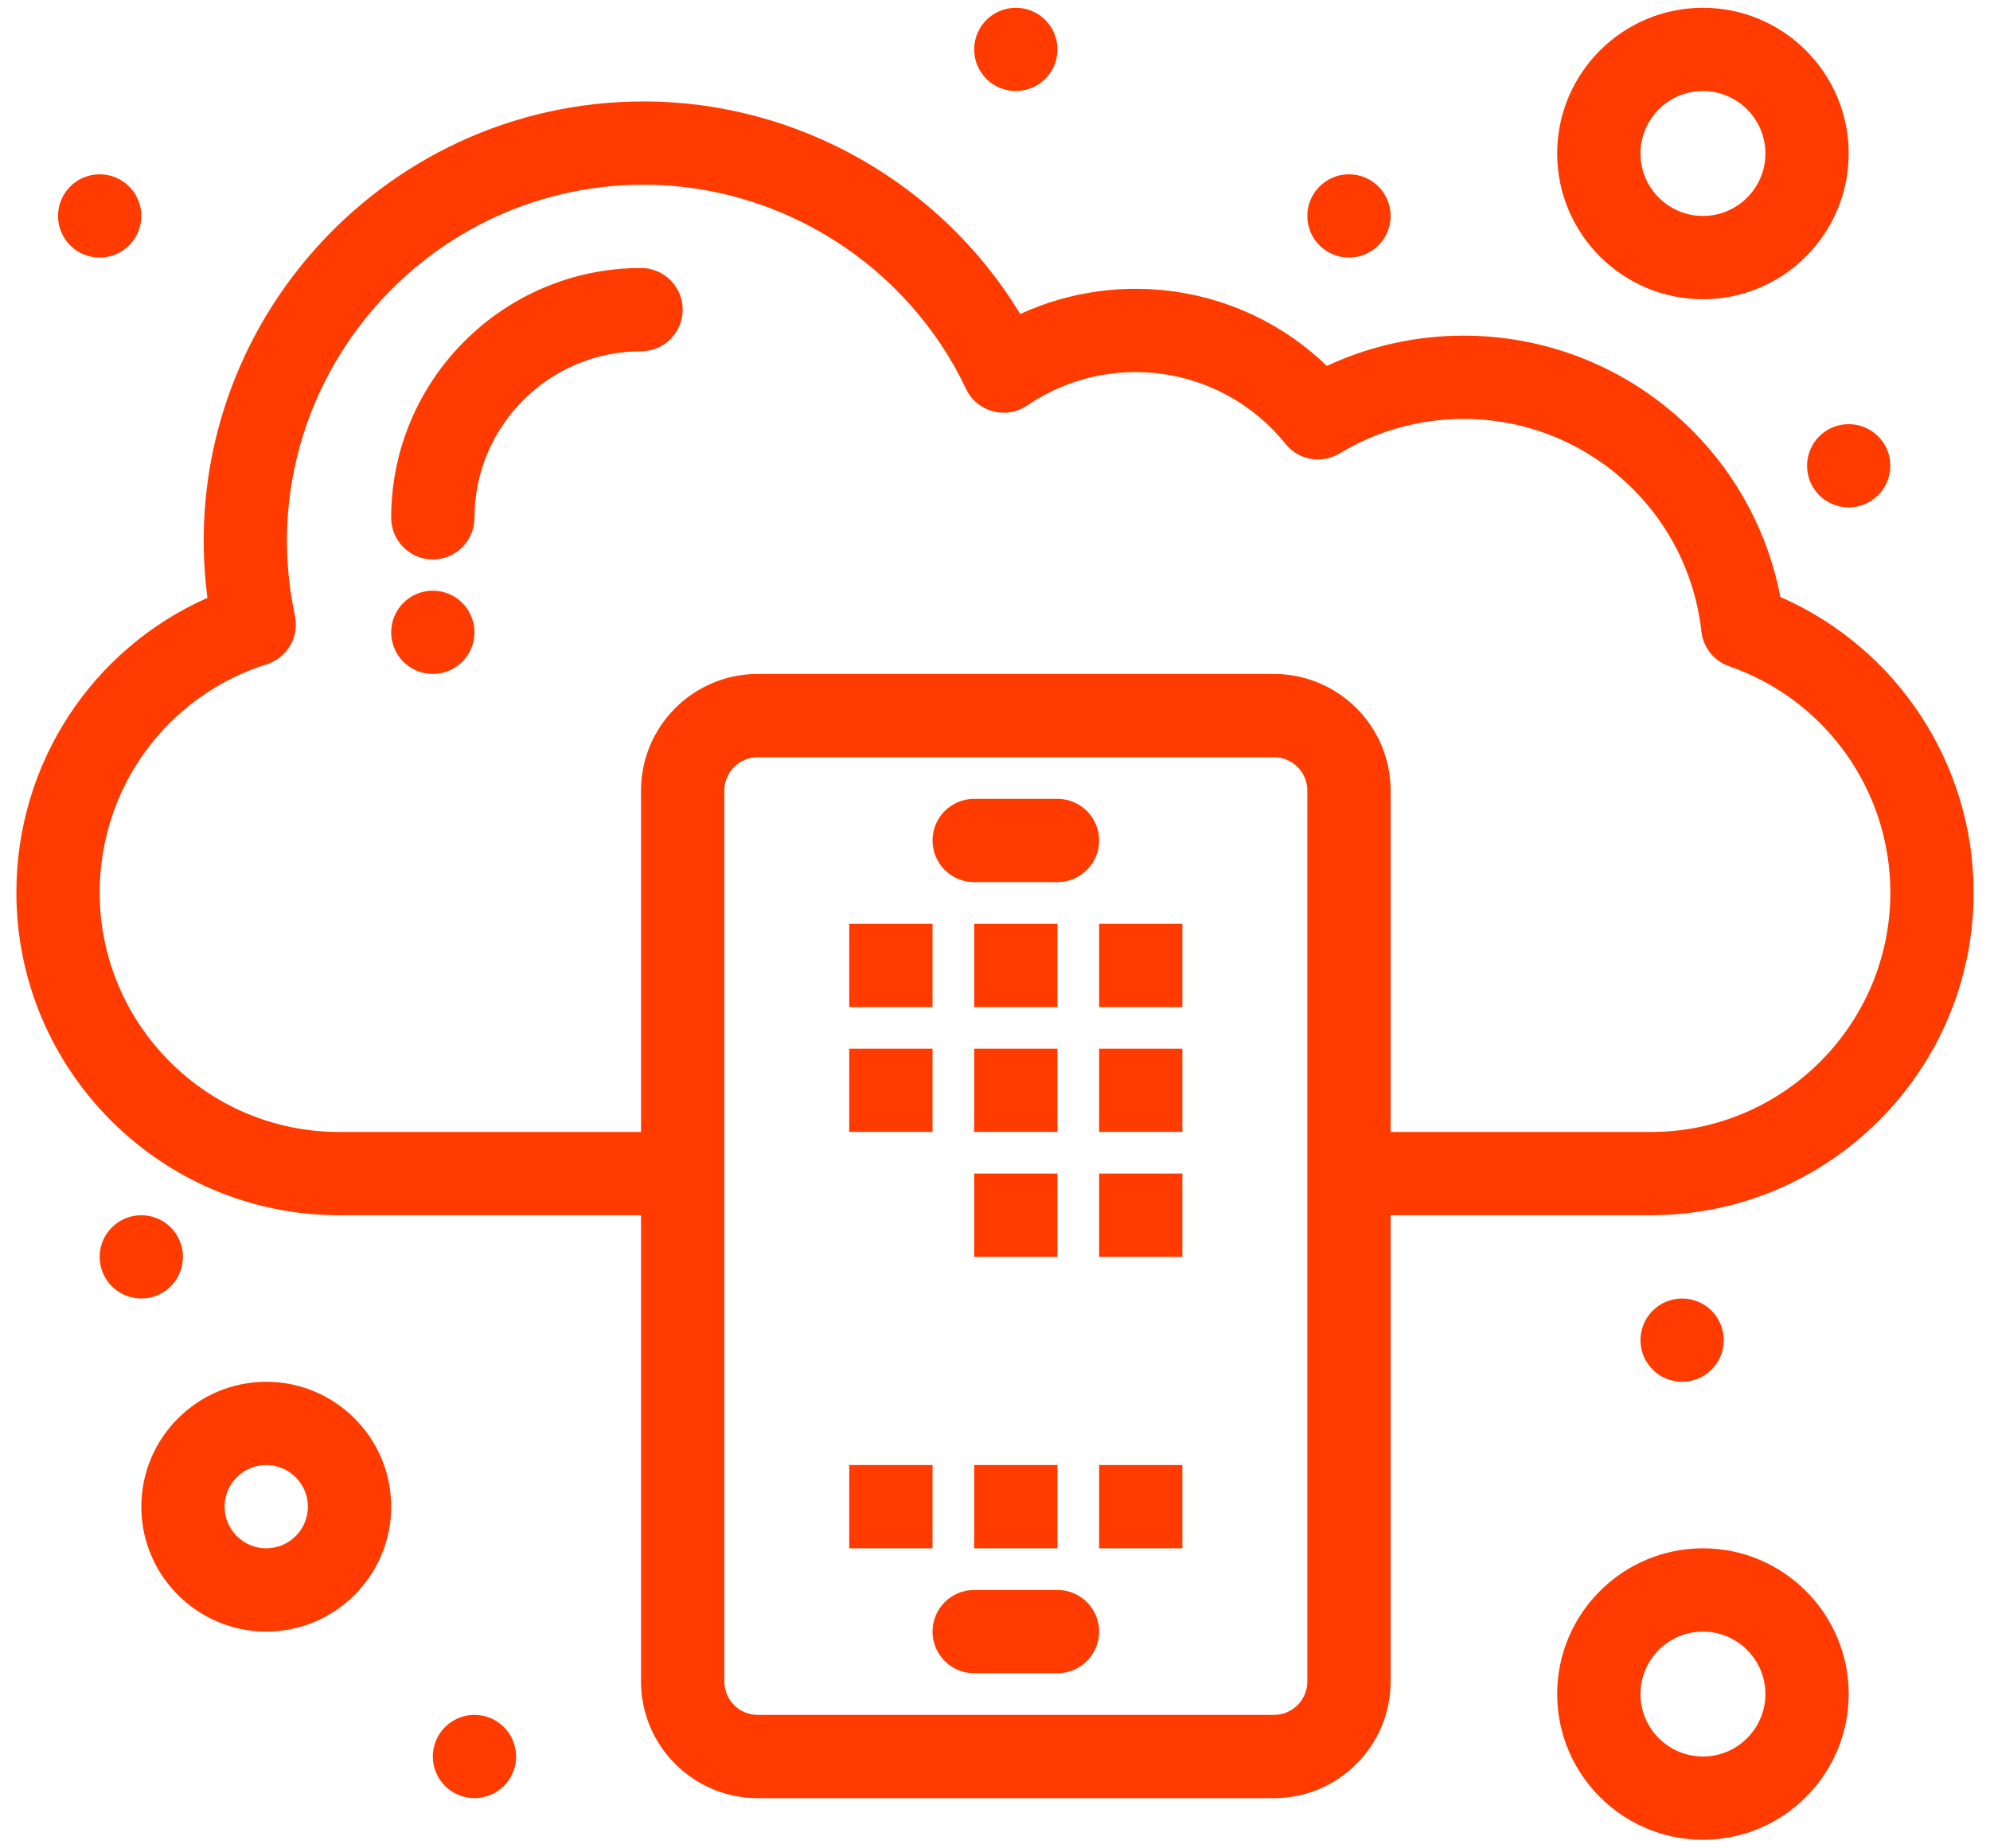
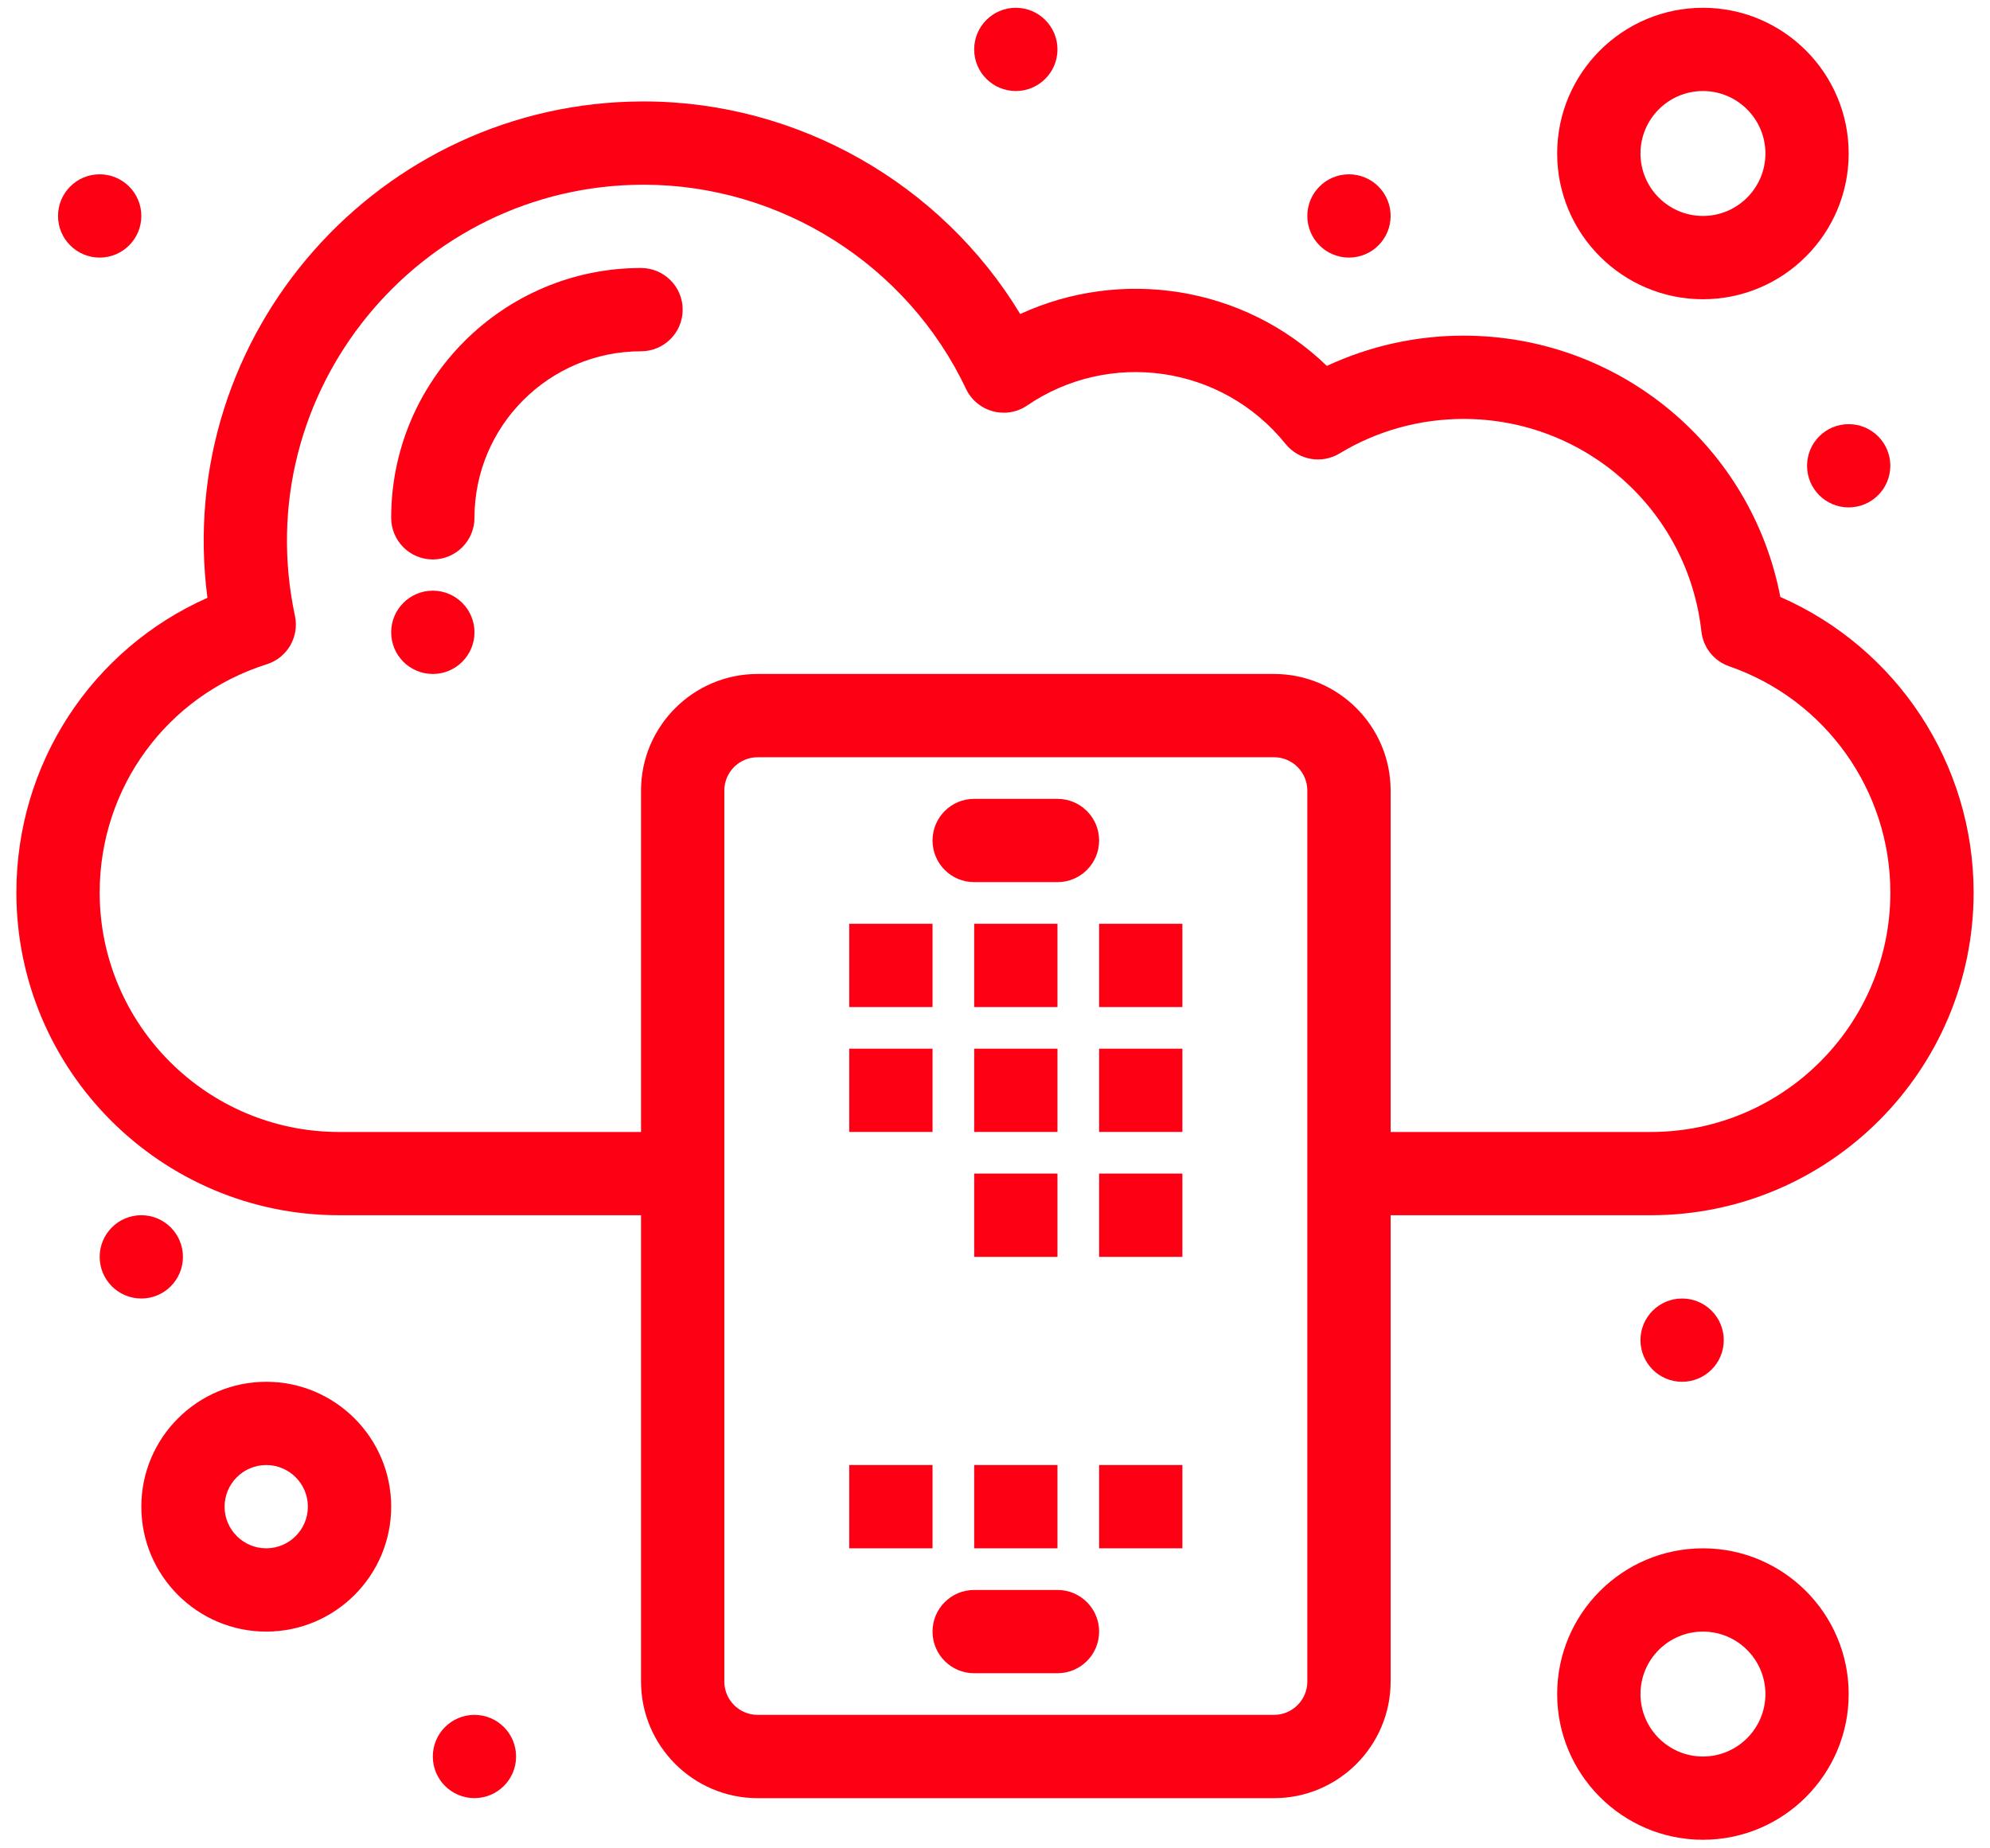
<svg xmlns="http://www.w3.org/2000/svg" width="56" height="52" viewBox="0 0 56 52" fill="none">
-   <path d="M50.1 16.802C49.288 12.562 45.574 9.447 41.184 9.447C39.849 9.447 38.537 9.74 37.339 10.299C34.98 8.022 31.527 7.539 28.71 8.838C26.486 5.167 22.452 2.855 18.112 2.855C10.699 2.855 4.873 9.385 5.837 16.826C2.583 18.272 0.461 21.489 0.461 25.121C0.461 30.129 4.535 34.203 9.543 34.203H18.039V47.328C18.039 49.137 19.511 50.61 21.32 50.61H35.852C37.661 50.61 39.133 49.137 39.133 47.328V34.203H46.457C51.465 34.203 55.539 30.129 55.539 25.121C55.539 21.495 53.381 18.238 50.1 16.802ZM36.789 47.328C36.789 47.845 36.368 48.266 35.852 48.266H21.32C20.803 48.266 20.383 47.845 20.383 47.328V22.25C20.383 21.733 20.803 21.313 21.32 21.313H35.852C36.368 21.313 36.789 21.733 36.789 22.25V47.328ZM46.457 31.86H39.133V22.25C39.133 20.441 37.661 18.969 35.852 18.969H21.32C19.511 18.969 18.039 20.441 18.039 22.25V31.86H9.543C5.827 31.86 2.805 28.837 2.805 25.121C2.805 22.168 4.694 19.586 7.507 18.696C8.083 18.514 8.426 17.925 8.3 17.335C6.96 11.043 11.783 5.199 18.113 5.199C21.971 5.199 25.532 7.455 27.185 10.946C27.493 11.596 28.311 11.818 28.906 11.412C31.2 9.847 34.372 10.256 36.177 12.495C36.546 12.953 37.195 13.066 37.697 12.762C38.745 12.127 39.95 11.791 41.184 11.791C44.621 11.791 47.499 14.364 47.879 17.775C47.929 18.224 48.233 18.605 48.661 18.753C51.373 19.692 53.196 22.25 53.196 25.121C53.196 28.837 50.172 31.86 46.457 31.86Z" fill="#FF3B00" />
-   <path d="M18.039 7.543C14.162 7.543 11.008 10.697 11.008 14.574C11.008 15.221 11.532 15.746 12.18 15.746C12.826 15.746 13.352 15.221 13.352 14.574C13.352 11.989 15.454 9.887 18.039 9.887C18.686 9.887 19.211 9.362 19.211 8.715C19.211 8.068 18.686 7.543 18.039 7.543Z" fill="#FF3B00" />
-   <path d="M47.922 8.422C50.183 8.422 52.023 6.582 52.023 4.32C52.023 2.058 50.183 0.219 47.922 0.219C45.66 0.219 43.82 2.058 43.82 4.32C43.82 6.582 45.66 8.422 47.922 8.422ZM47.922 2.562C48.891 2.562 49.68 3.351 49.68 4.32C49.68 5.29 48.891 6.078 47.922 6.078C46.953 6.078 46.164 5.29 46.164 4.32C46.164 3.351 46.953 2.562 47.922 2.562Z" fill="#FF3B00" />
-   <path d="M37.961 7.25C38.608 7.25 39.133 6.725 39.133 6.078C39.133 5.431 38.608 4.906 37.961 4.906C37.313 4.906 36.789 5.431 36.789 6.078C36.789 6.725 37.313 7.25 37.961 7.25Z" fill="#FF3B00" />
-   <path d="M50.852 13.109C50.852 13.757 51.376 14.281 52.023 14.281C52.67 14.281 53.195 13.757 53.195 13.109C53.195 12.462 52.67 11.938 52.023 11.938C51.376 11.938 50.852 12.462 50.852 13.109Z" fill="#FF3B00" />
-   <path d="M48.508 37.719C48.508 37.072 47.983 36.547 47.336 36.547C46.688 36.547 46.164 37.072 46.164 37.719C46.164 38.366 46.688 38.891 47.336 38.891C47.983 38.891 48.508 38.366 48.508 37.719Z" fill="#FF3B00" />
-   <path d="M13.352 48.266C12.704 48.266 12.18 48.791 12.18 49.438C12.18 50.085 12.704 50.609 13.352 50.609C13.998 50.609 14.523 50.085 14.523 49.438C14.523 48.79 13.998 48.266 13.352 48.266Z" fill="#FF3B00" />
-   <path d="M5.148 35.375C5.148 34.728 4.623 34.203 3.977 34.203C3.329 34.203 2.805 34.728 2.805 35.375C2.805 36.022 3.329 36.547 3.977 36.547C4.623 36.547 5.148 36.022 5.148 35.375Z" fill="#FF3B00" />
-   <path d="M28.586 2.562C29.233 2.562 29.758 2.038 29.758 1.391C29.758 0.744 29.233 0.219 28.586 0.219C27.938 0.219 27.414 0.744 27.414 1.391C27.414 2.038 27.938 2.562 28.586 2.562Z" fill="#FF3B00" />
-   <path d="M12.18 16.625C11.532 16.625 11.008 17.15 11.008 17.797C11.008 18.444 11.532 18.969 12.18 18.969C12.826 18.969 13.352 18.444 13.352 17.797C13.352 17.15 12.826 16.625 12.18 16.625Z" fill="#FF3B00" />
-   <path d="M2.805 7.25C3.451 7.25 3.977 6.725 3.977 6.078C3.977 5.431 3.451 4.906 2.805 4.906C2.157 4.906 1.633 5.431 1.633 6.078C1.633 6.725 2.157 7.25 2.805 7.25Z" fill="#FF3B00" />
-   <path d="M29.758 44.75H27.414C26.766 44.75 26.242 45.275 26.242 45.922C26.242 46.569 26.766 47.094 27.414 47.094H29.758C30.405 47.094 30.93 46.569 30.93 45.922C30.93 45.275 30.405 44.75 29.758 44.75Z" fill="#FF3B00" />
-   <path d="M27.414 24.828H29.758C30.405 24.828 30.93 24.303 30.93 23.656C30.93 23.009 30.405 22.484 29.758 22.484H27.414C26.766 22.484 26.242 23.009 26.242 23.656C26.242 24.303 26.766 24.828 27.414 24.828Z" fill="#FF3B00" />
-   <path d="M23.898 26H26.242V28.344H23.898V26Z" fill="#FF3B00" />
-   <path d="M27.414 26H29.758V28.344H27.414V26Z" fill="#FF3B00" />
-   <path d="M30.93 26H33.273V28.344H30.93V26Z" fill="#FF3B00" />
-   <path d="M23.898 29.516H26.242V31.859H23.898V29.516Z" fill="#FF3B00" />
-   <path d="M27.414 29.516H29.758V31.859H27.414V29.516Z" fill="#FF3B00" />
-   <path d="M30.93 29.516H33.273V31.859H30.93V29.516Z" fill="#FF3B00" />
-   <path d="M27.414 33.031H29.758V35.375H27.414V33.031Z" fill="#FF3B00" />
-   <path d="M30.93 33.031H33.273V35.375H30.93V33.031Z" fill="#FF3B00" />
-   <path d="M23.898 41.234H26.242V43.578H23.898V41.234Z" fill="#FF3B00" />
-   <path d="M27.414 41.234H29.758V43.578H27.414V41.234Z" fill="#FF3B00" />
-   <path d="M30.93 41.234H33.273V43.578H30.93V41.234Z" fill="#FF3B00" />
-   <path d="M7.492 38.891C5.554 38.891 3.977 40.468 3.977 42.406C3.977 44.345 5.554 45.922 7.492 45.922C9.431 45.922 11.008 44.345 11.008 42.406C11.008 40.468 9.431 38.891 7.492 38.891ZM7.492 43.578C6.846 43.578 6.32 43.052 6.32 42.406C6.32 41.76 6.846 41.234 7.492 41.234C8.138 41.234 8.664 41.76 8.664 42.406C8.664 43.052 8.138 43.578 7.492 43.578Z" fill="#FF3B00" />
-   <path d="M47.922 43.578C45.66 43.578 43.82 45.418 43.82 47.68C43.82 49.941 45.66 51.781 47.922 51.781C50.183 51.781 52.023 49.941 52.023 47.68C52.023 45.418 50.183 43.578 47.922 43.578ZM47.922 49.438C46.953 49.438 46.164 48.649 46.164 47.68C46.164 46.71 46.953 45.922 47.922 45.922C48.891 45.922 49.68 46.71 49.68 47.68C49.68 48.649 48.891 49.438 47.922 49.438Z" fill="#FF3B00" />
+   <path d="M50.1 16.802C49.288 12.562 45.574 9.447 41.184 9.447C39.849 9.447 38.537 9.74 37.339 10.299C34.98 8.022 31.527 7.539 28.71 8.838C26.486 5.167 22.452 2.855 18.112 2.855C10.699 2.855 4.873 9.385 5.837 16.826C2.583 18.272 0.461 21.489 0.461 25.121C0.461 30.129 4.535 34.203 9.543 34.203H18.039V47.328C18.039 49.137 19.511 50.61 21.32 50.61H35.852C37.661 50.61 39.133 49.137 39.133 47.328V34.203H46.457C51.465 34.203 55.539 30.129 55.539 25.121C55.539 21.495 53.381 18.238 50.1 16.802ZM36.789 47.328C36.789 47.845 36.368 48.266 35.852 48.266H21.32C20.803 48.266 20.383 47.845 20.383 47.328V22.25C20.383 21.733 20.803 21.313 21.32 21.313H35.852C36.368 21.313 36.789 21.733 36.789 22.25V47.328ZM46.457 31.86H39.133V22.25C39.133 20.441 37.661 18.969 35.852 18.969H21.32C19.511 18.969 18.039 20.441 18.039 22.25V31.86H9.543C5.827 31.86 2.805 28.837 2.805 25.121C2.805 22.168 4.694 19.586 7.507 18.696C8.083 18.514 8.426 17.925 8.3 17.335C6.96 11.043 11.783 5.199 18.113 5.199C21.971 5.199 25.532 7.455 27.185 10.946C27.493 11.596 28.311 11.818 28.906 11.412C31.2 9.847 34.372 10.256 36.177 12.495C36.546 12.953 37.195 13.066 37.697 12.762C38.745 12.127 39.95 11.791 41.184 11.791C44.621 11.791 47.499 14.364 47.879 17.775C47.929 18.224 48.233 18.605 48.661 18.753C51.373 19.692 53.196 22.25 53.196 25.121C53.196 28.837 50.172 31.86 46.457 31.86Z" fill="#fd0013" />
+   <path d="M18.039 7.543C14.162 7.543 11.008 10.697 11.008 14.574C11.008 15.221 11.532 15.746 12.18 15.746C12.826 15.746 13.352 15.221 13.352 14.574C13.352 11.989 15.454 9.887 18.039 9.887C18.686 9.887 19.211 9.362 19.211 8.715C19.211 8.068 18.686 7.543 18.039 7.543Z" fill="#fd0013" />
+   <path d="M47.922 8.422C50.183 8.422 52.023 6.582 52.023 4.32C52.023 2.058 50.183 0.219 47.922 0.219C45.66 0.219 43.82 2.058 43.82 4.32C43.82 6.582 45.66 8.422 47.922 8.422ZM47.922 2.562C48.891 2.562 49.68 3.351 49.68 4.32C49.68 5.29 48.891 6.078 47.922 6.078C46.953 6.078 46.164 5.29 46.164 4.32C46.164 3.351 46.953 2.562 47.922 2.562Z" fill="#fd0013" />
+   <path d="M37.961 7.25C38.608 7.25 39.133 6.725 39.133 6.078C39.133 5.431 38.608 4.906 37.961 4.906C37.313 4.906 36.789 5.431 36.789 6.078C36.789 6.725 37.313 7.25 37.961 7.25Z" fill="#fd0013" />
+   <path d="M50.852 13.109C50.852 13.757 51.376 14.281 52.023 14.281C52.67 14.281 53.195 13.757 53.195 13.109C53.195 12.462 52.67 11.938 52.023 11.938C51.376 11.938 50.852 12.462 50.852 13.109Z" fill="#fd0013" />
+   <path d="M48.508 37.719C48.508 37.072 47.983 36.547 47.336 36.547C46.688 36.547 46.164 37.072 46.164 37.719C46.164 38.366 46.688 38.891 47.336 38.891C47.983 38.891 48.508 38.366 48.508 37.719Z" fill="#fd0013" />
+   <path d="M13.352 48.266C12.704 48.266 12.18 48.791 12.18 49.438C12.18 50.085 12.704 50.609 13.352 50.609C13.998 50.609 14.523 50.085 14.523 49.438C14.523 48.79 13.998 48.266 13.352 48.266Z" fill="#fd0013" />
+   <path d="M5.148 35.375C5.148 34.728 4.623 34.203 3.977 34.203C3.329 34.203 2.805 34.728 2.805 35.375C2.805 36.022 3.329 36.547 3.977 36.547C4.623 36.547 5.148 36.022 5.148 35.375Z" fill="#fd0013" />
+   <path d="M28.586 2.562C29.233 2.562 29.758 2.038 29.758 1.391C29.758 0.744 29.233 0.219 28.586 0.219C27.938 0.219 27.414 0.744 27.414 1.391C27.414 2.038 27.938 2.562 28.586 2.562Z" fill="#fd0013" />
+   <path d="M12.18 16.625C11.532 16.625 11.008 17.15 11.008 17.797C11.008 18.444 11.532 18.969 12.18 18.969C12.826 18.969 13.352 18.444 13.352 17.797C13.352 17.15 12.826 16.625 12.18 16.625Z" fill="#fd0013" />
+   <path d="M2.805 7.25C3.451 7.25 3.977 6.725 3.977 6.078C3.977 5.431 3.451 4.906 2.805 4.906C2.157 4.906 1.633 5.431 1.633 6.078C1.633 6.725 2.157 7.25 2.805 7.25Z" fill="#fd0013" />
+   <path d="M29.758 44.75H27.414C26.766 44.75 26.242 45.275 26.242 45.922C26.242 46.569 26.766 47.094 27.414 47.094H29.758C30.405 47.094 30.93 46.569 30.93 45.922C30.93 45.275 30.405 44.75 29.758 44.75Z" fill="#fd0013" />
+   <path d="M27.414 24.828H29.758C30.405 24.828 30.93 24.303 30.93 23.656C30.93 23.009 30.405 22.484 29.758 22.484H27.414C26.766 22.484 26.242 23.009 26.242 23.656C26.242 24.303 26.766 24.828 27.414 24.828Z" fill="#fd0013" />
+   <path d="M23.898 26H26.242V28.344H23.898V26Z" fill="#fd0013" />
+   <path d="M27.414 26H29.758V28.344H27.414V26Z" fill="#fd0013" />
+   <path d="M30.93 26H33.273V28.344H30.93V26Z" fill="#fd0013" />
+   <path d="M23.898 29.516H26.242V31.859H23.898V29.516Z" fill="#fd0013" />
+   <path d="M27.414 29.516H29.758V31.859H27.414V29.516Z" fill="#fd0013" />
+   <path d="M30.93 29.516H33.273V31.859H30.93V29.516Z" fill="#fd0013" />
+   <path d="M27.414 33.031H29.758V35.375H27.414V33.031Z" fill="#fd0013" />
+   <path d="M30.93 33.031H33.273V35.375H30.93V33.031Z" fill="#fd0013" />
+   <path d="M23.898 41.234H26.242V43.578H23.898V41.234Z" fill="#fd0013" />
+   <path d="M27.414 41.234H29.758V43.578H27.414V41.234Z" fill="#fd0013" />
+   <path d="M30.93 41.234H33.273V43.578H30.93V41.234Z" fill="#fd0013" />
+   <path d="M7.492 38.891C5.554 38.891 3.977 40.468 3.977 42.406C3.977 44.345 5.554 45.922 7.492 45.922C9.431 45.922 11.008 44.345 11.008 42.406C11.008 40.468 9.431 38.891 7.492 38.891ZM7.492 43.578C6.846 43.578 6.32 43.052 6.32 42.406C6.32 41.76 6.846 41.234 7.492 41.234C8.138 41.234 8.664 41.76 8.664 42.406C8.664 43.052 8.138 43.578 7.492 43.578Z" fill="#fd0013" />
+   <path d="M47.922 43.578C45.66 43.578 43.82 45.418 43.82 47.68C43.82 49.941 45.66 51.781 47.922 51.781C50.183 51.781 52.023 49.941 52.023 47.68C52.023 45.418 50.183 43.578 47.922 43.578ZM47.922 49.438C46.953 49.438 46.164 48.649 46.164 47.68C46.164 46.71 46.953 45.922 47.922 45.922C48.891 45.922 49.68 46.71 49.68 47.68C49.68 48.649 48.891 49.438 47.922 49.438Z" fill="#fd0013" />
</svg>
